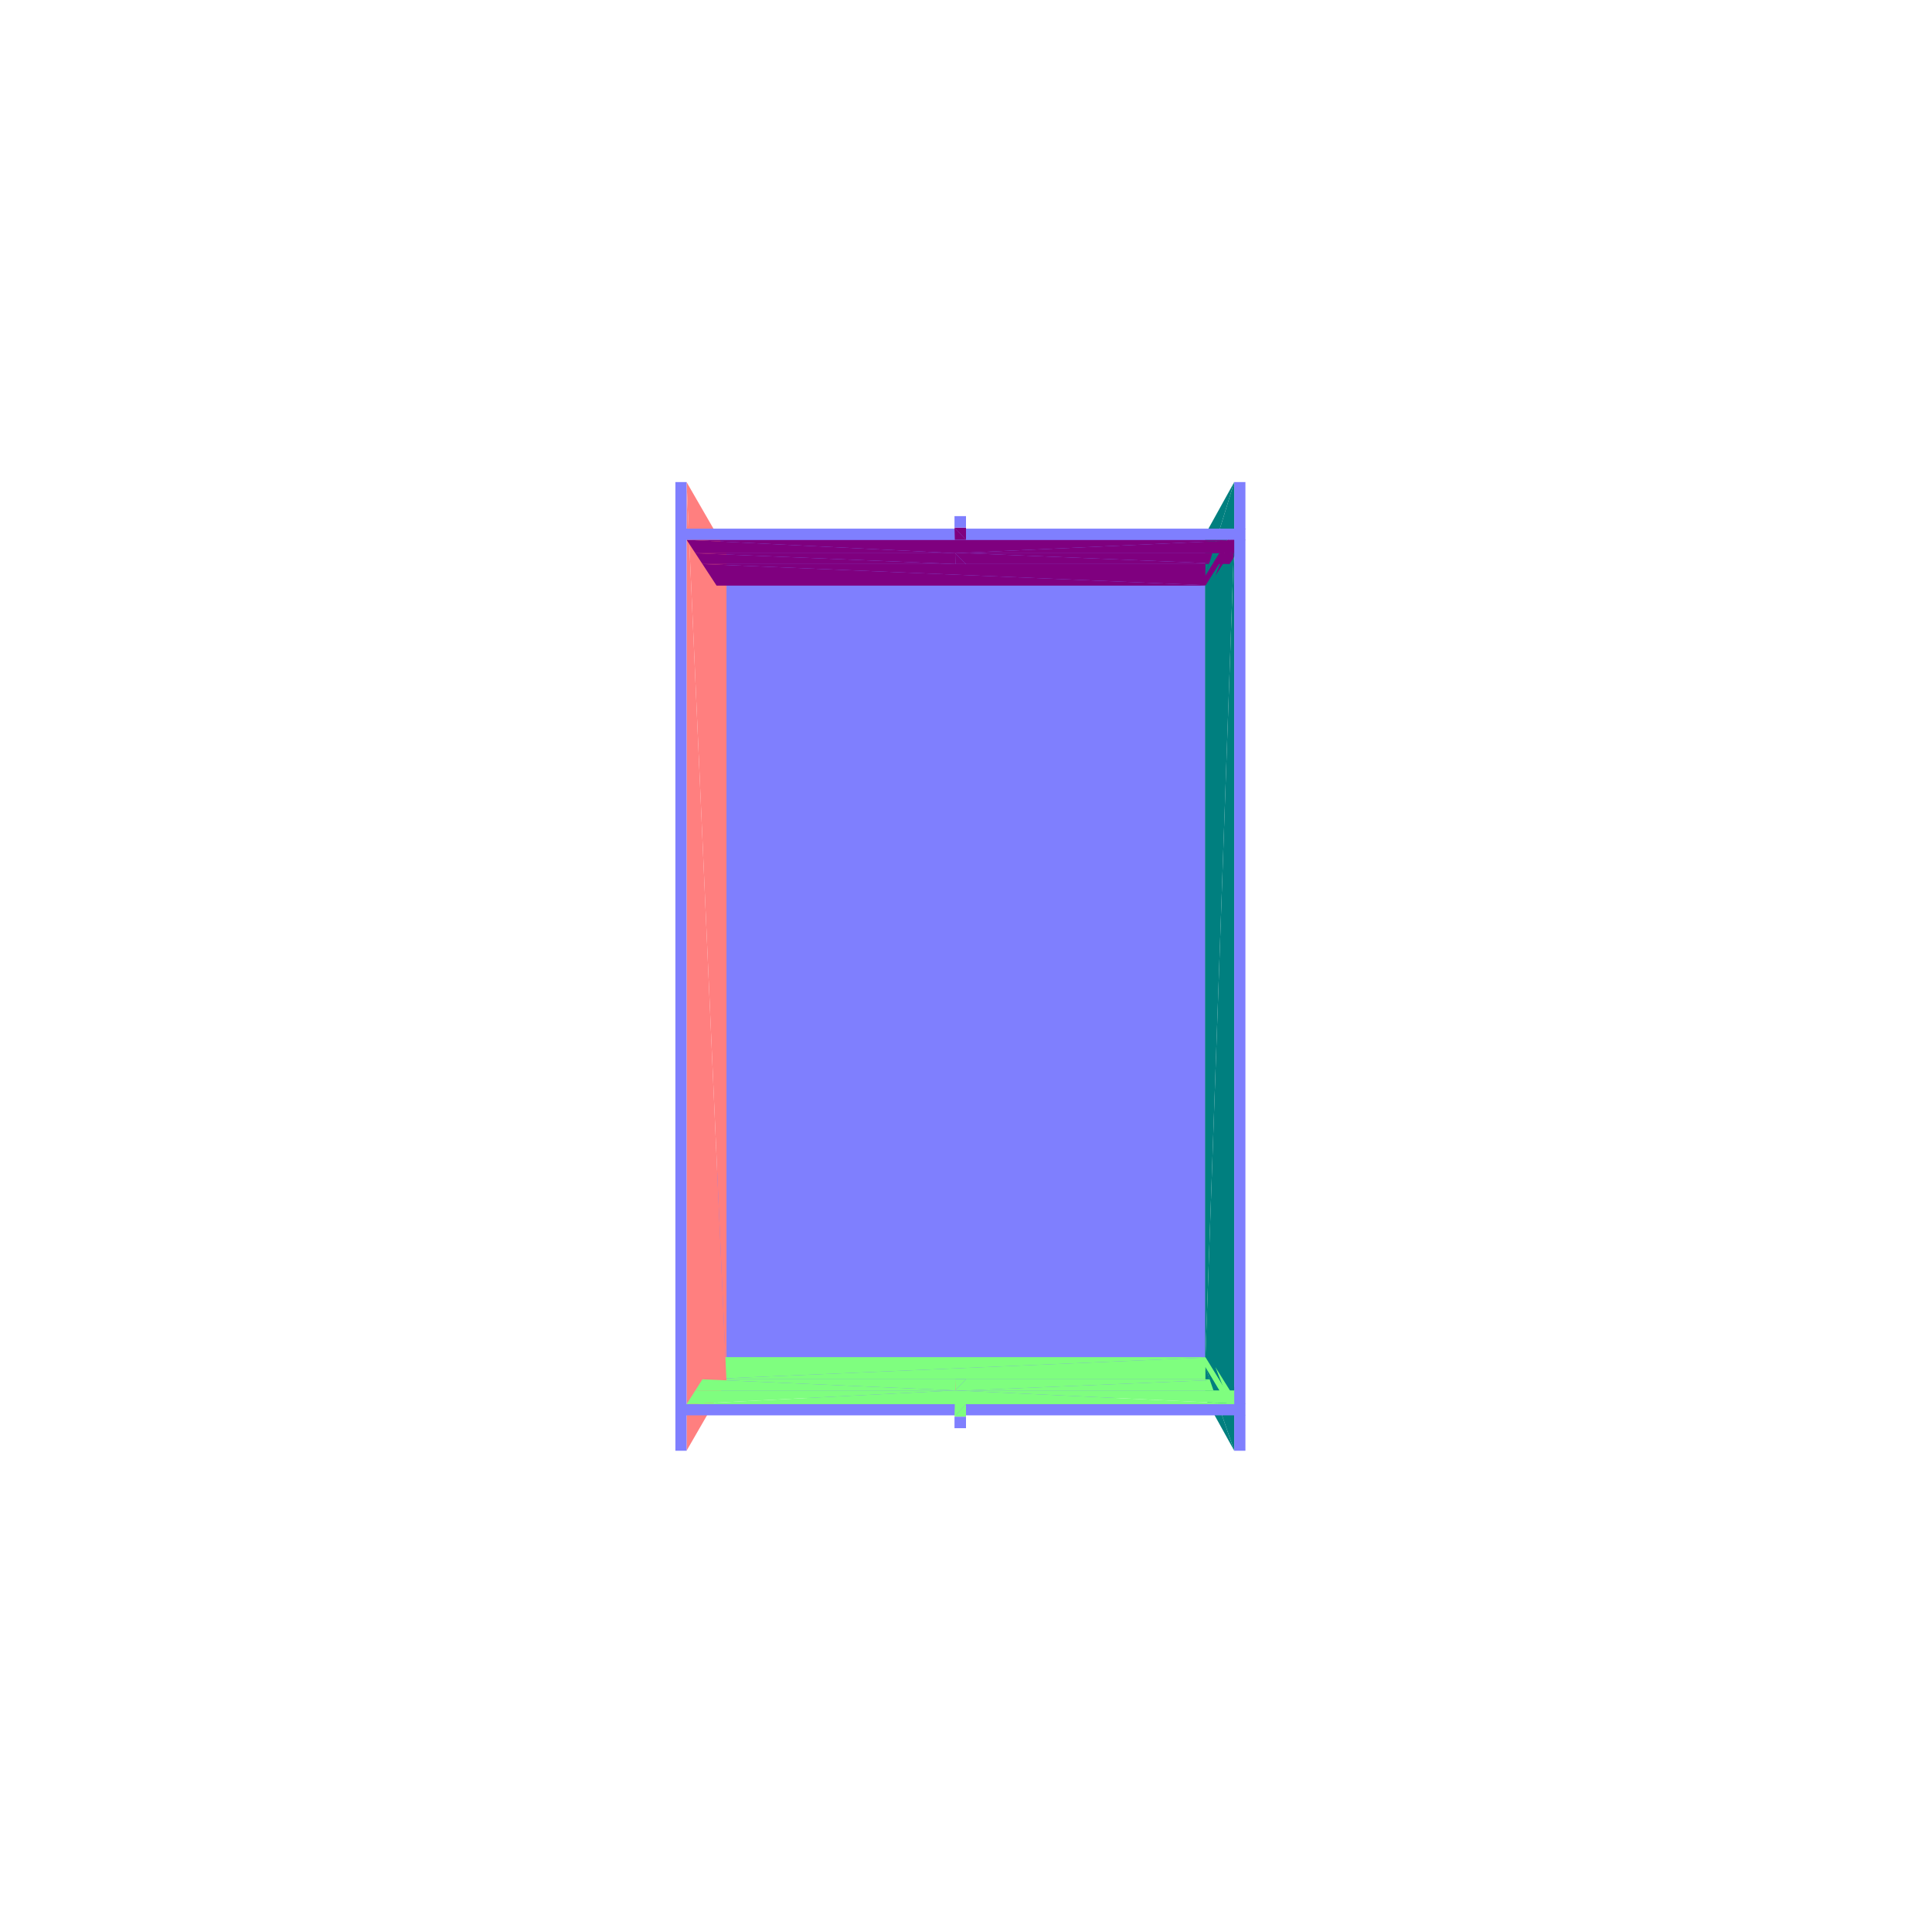
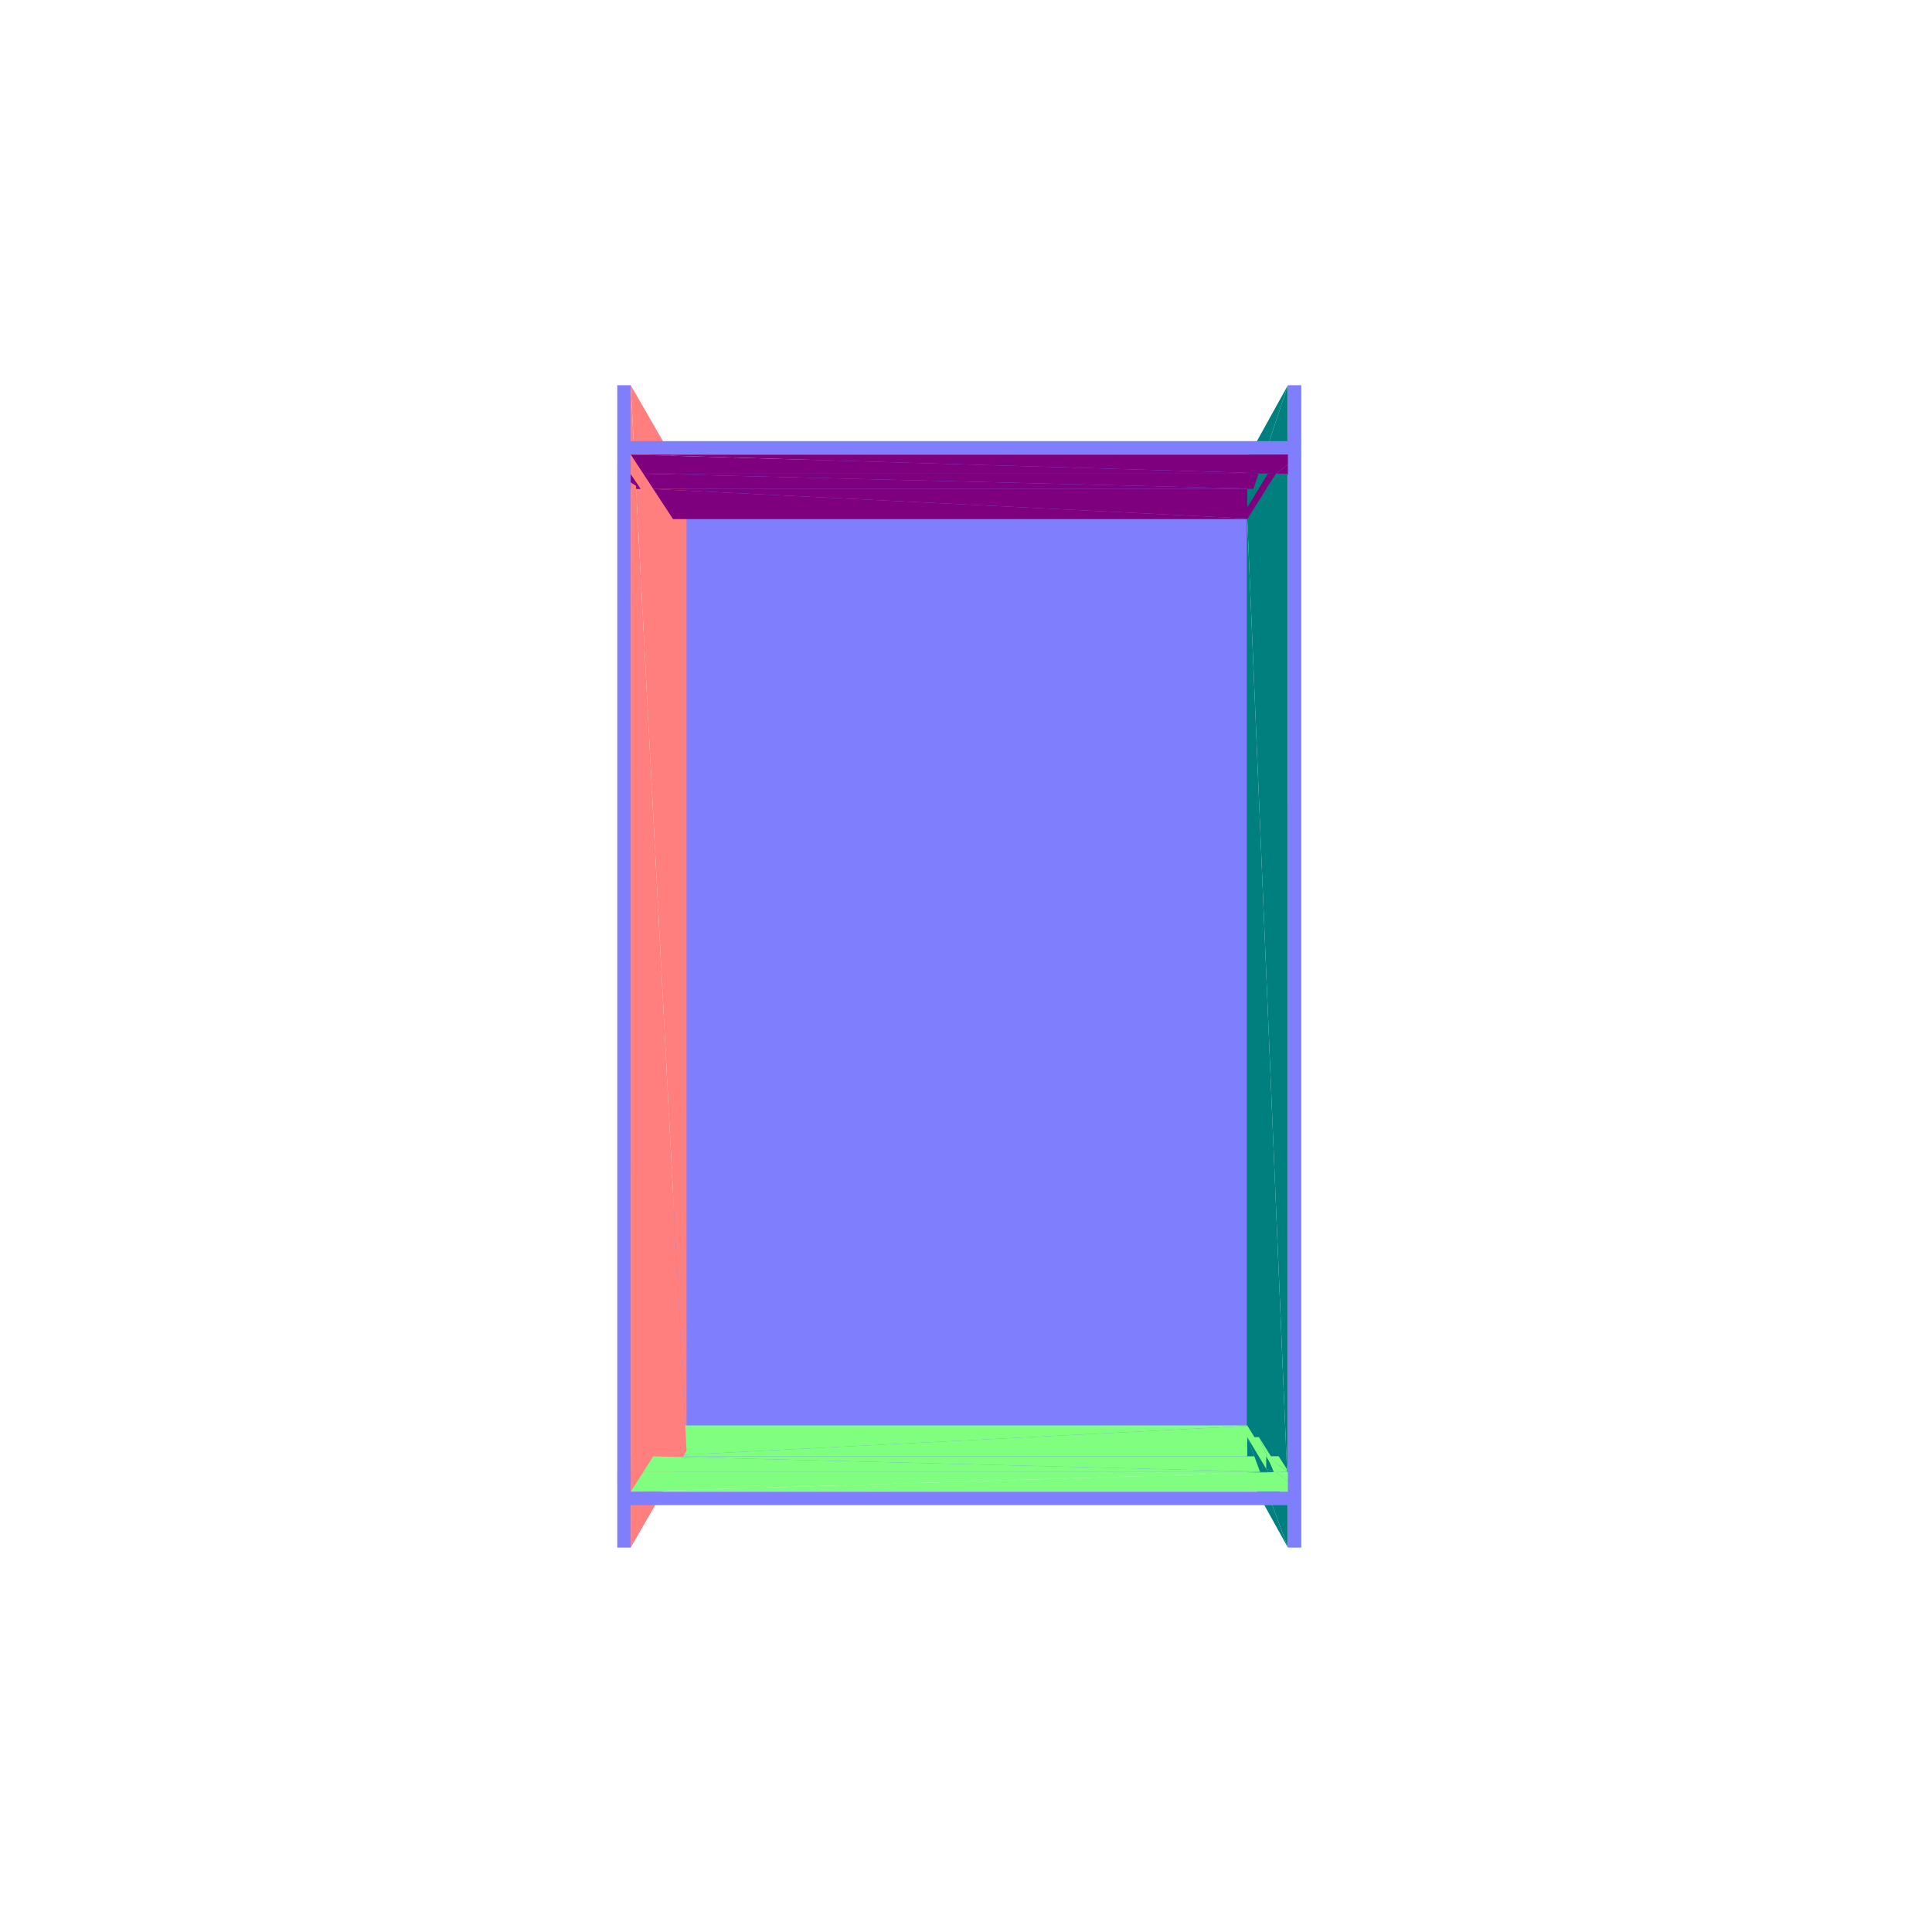
<svg xmlns="http://www.w3.org/2000/svg" viewBox="-250 -250 500 500" width="500" height="500">
-   <path d="M-62.132,107.8L59.646,-107.589L-62.131,-107.589zM59.646,-107.589L-62.132,107.8L59.647,107.8z" style="fill:rgb(127,127,254)" />
-   <path d="M59.505,107.544L61.962,-111.773L59.504,-107.333zM61.962,-111.773L59.505,107.544L61.963,-101.015zM61.963,-101.015L59.505,107.544L61.963,-98.434zM61.963,-98.434L59.505,107.544L61.964,101.226zM61.964,101.226L59.505,107.544L61.964,103.807zM61.964,103.807L59.505,107.544L61.964,111.983z" style="fill:rgb(0,127,127)" />
-   <path d="M-64.439,111.799L61.86,-111.588L-64.438,-111.588zM61.86,-111.588L-64.439,111.799L61.862,111.799zM61.963,-98.434L64.544,-101.015L61.963,-101.015zM64.544,-101.015L61.963,-98.434L64.544,-98.434zM61.964,101.226L64.546,103.807L64.546,101.226zM64.546,103.807L61.964,101.226L61.964,103.807z" style="fill:rgb(127,127,254)" />
-   <path d="M-72.313,-125.239L-61.984,107.544L-61.983,-107.333z" style="fill:rgb(255,127,127)" />
-   <path d="M64.544,-98.434L-68.208,-104.027L-64.544,-98.434z" style="fill:rgb(127,0,127)" />
-   <path d="M-68.21,106.966L64.546,101.226L-64.546,101.226z" style="fill:rgb(127,254,127)" />
-   <path d="M-68.208,-104.027L64.544,-98.434L68.208,-104.027z" style="fill:rgb(127,0,127)" />
-   <path d="M64.546,101.226L3.602369030821095e-14,106.966L68.21,106.966zM64.546,101.226L-2.728,106.966L3.602369030821095e-14,106.966zM64.546,101.226L-68.21,106.966L-2.728,106.966z" style="fill:rgb(127,254,127)" />
-   <path d="M61.963,-101.015L69.421,-125.239L61.962,-111.773z" style="fill:rgb(0,127,127)" />
-   <path d="M64.544,-101.015L69.421,-113.187L61.963,-101.015z" style="fill:rgb(127,0,127)" />
-   <path d="M61.964,101.226L69.421,-110.294L61.963,-98.434z" style="fill:rgb(0,127,127)" />
-   <path d="M69.422,116.29L64.546,103.807L61.964,103.807z" style="fill:rgb(127,254,127)" />
-   <path d="M69.422,125.45L61.964,103.807L61.964,111.983z" style="fill:rgb(0,127,127)" />
-   <path d="M-2.728,-106.756L-3.441830216089052e-14,-104.027L-3.515994872217634e-14,-106.756zM-3.441830216089052e-14,-104.027L-2.728,-106.756L-2.728,-104.027zM-2.728,106.966L3.676537074215535e-14,109.695L3.602369030821095e-14,106.966zM3.676537074215535e-14,109.695L-2.728,106.966L-2.728,109.695z" style="fill:rgb(127,127,254)" />
-   <path d="M-2.728,-106.756L-2.802,-106.829L-2.728,-104.027z" style="fill:rgb(255,127,127)" />
-   <path d="M-3.3629516488947535e-14,-106.829L-3.515994872217634e-14,-106.756L-3.441830216089052e-14,-104.027z" style="fill:rgb(0,127,127)" />
-   <path d="M-2.728,-104.027L-70.044,-106.829L-68.208,-104.027zM68.208,-104.027L-3.3629516488947535e-14,-106.829L-3.441830216089052e-14,-104.027zM-3.441830216089052e-14,-104.027L-2.802,-106.829L-2.728,-104.027z" style="fill:rgb(127,0,127)" />
-   <path d="M3.556888448037862e-14,109.841L68.21,106.966L3.602369030821095e-14,106.966zM-68.21,106.966L-2.802,109.841L-2.728,106.966zM-2.802,109.841L3.602369030821095e-14,106.966L-2.728,106.966z" style="fill:rgb(127,254,127)" />
-   <path d="M-2.728,106.966L-2.802,112.643L-2.728,109.695z" style="fill:rgb(255,127,127)" />
-   <path d="M3.946944951081267e-14,112.643L3.602369030821095e-14,106.966L3.676537074215535e-14,109.695z" style="fill:rgb(0,127,127)" />
-   <path d="M-61.984,107.544L-72.313,-125.239L-72.315,125.45zM-2.802,-106.829L-2.728,-106.756L-2.802,-109.631z" style="fill:rgb(255,127,127)" />
-   <path d="M-3.515994872217634e-14,-106.756L-3.3629516488947535e-14,-106.829L-3.439111779177979e-14,-109.631z" style="fill:rgb(0,127,127)" />
-   <path d="M-70.044,-106.829L-2.728,-104.027L-2.802,-106.829zM-3.3629516488947535e-14,-106.829L68.208,-104.027L70.044,-106.829zM-2.802,-106.829L-3.441830216089052e-14,-104.027L-3.3629516488947535e-14,-106.829z" style="fill:rgb(127,0,127)" />
-   <path d="M68.21,106.966L3.556888448037862e-14,109.841L70.045,109.841zM-2.802,109.841L-68.21,106.966L-70.045,109.841zM3.602369030821095e-14,106.966L-2.802,109.841L3.870781248803411e-14,109.841z" style="fill:rgb(127,254,127)" />
-   <path d="M-2.802,112.643L-2.728,106.966L-2.802,109.841z" style="fill:rgb(255,127,127)" />
-   <path d="M3.602369030821095e-14,106.966L3.946944951081267e-14,112.643L3.870781248803411e-14,109.841zM69.421,-125.239L61.963,-101.015L69.421,-113.187z" style="fill:rgb(0,127,127)" />
-   <path d="M69.421,-113.187L64.544,-101.015L72.313,-113.187z" style="fill:rgb(127,0,127)" />
-   <path d="M69.421,-110.294L61.964,101.226L69.422,113.398z" style="fill:rgb(0,127,127)" />
-   <path d="M64.546,103.807L69.422,116.29L72.315,116.29z" style="fill:rgb(127,254,127)" />
-   <path d="M61.964,103.807L69.422,125.45L69.422,116.29z" style="fill:rgb(0,127,127)" />
-   <path d="M-2.802,-109.631L-3.3629516488947535e-14,-106.829L-3.439111779177979e-14,-109.631zM-3.3629516488947535e-14,-106.829L-2.802,-109.631L-2.802,-106.829zM-2.802,109.841L3.946944951081267e-14,112.643L3.870781248803411e-14,109.841zM3.946944951081267e-14,112.643L-2.802,109.841L-2.802,112.643z" style="fill:rgb(127,127,254)" />
-   <path d="M72.313,-110.294L-3.3629516488947535e-14,-106.829L70.044,-106.829zM72.313,-110.294L-2.802,-106.829L-3.3629516488947535e-14,-106.829zM-2.802,-106.829L-72.313,-110.294L-70.044,-106.829z" style="fill:rgb(127,0,127)" />
-   <path d="M3.870781248803411e-14,109.841L72.315,113.398L70.045,109.841zM-2.802,109.841L72.315,113.398L3.556888448037862e-14,109.841zM-72.315,113.398L-2.802,109.841L-70.045,109.841z" style="fill:rgb(127,254,127)" />
-   <path d="M-72.313,-110.294L-2.802,-106.829L72.313,-110.294z" style="fill:rgb(127,0,127)" />
-   <path d="M-2.802,109.841L-72.315,113.398L72.315,113.398z" style="fill:rgb(127,254,127)" />
-   <path d="M69.421,-113.187L72.313,-125.239L69.421,-125.239zM72.313,-125.239L69.421,-113.187L72.313,-113.187zM-72.313,-110.294L72.313,-113.187L-72.313,-113.187zM72.313,-113.187L-72.313,-110.294L72.313,-110.294zM-75.208,125.45L-72.313,-125.239L-75.206,-125.239zM69.422,113.398L72.313,-110.294L69.421,-110.294zM72.313,-110.294L69.422,113.398L72.315,113.398zM-72.313,-125.239L-75.208,125.45L-72.315,125.45zM-72.315,116.29L72.315,113.398L-72.315,113.398zM72.315,113.398L-72.315,116.29L72.315,116.29zM69.422,125.45L72.315,116.29L69.422,116.29zM72.315,116.29L69.422,125.45L72.315,125.45z" style="fill:rgb(127,127,254)" />
-   <path d="M-3.6491414795175896e-14,-110.294L-2.975,-113.449L-2.893,-110.294z" style="fill:rgb(127,0,127)" />
-   <path d="M-2.975,116.635L3.8190143626868563e-14,113.398L-2.893,113.398z" style="fill:rgb(127,254,127)" />
-   <path d="M-2.975,-113.449L-3.6491414795175896e-14,-110.294L-3.571303121013612e-14,-113.449z" style="fill:rgb(127,0,127)" />
-   <path d="M3.8190143626868563e-14,113.398L-2.975,116.635L4.110232696951734e-14,116.635z" style="fill:rgb(127,254,127)" />
-   <path d="M-2.975,-116.424L-3.571303121013612e-14,-113.449L-3.6521778137414654e-14,-116.424zM-3.571303121013612e-14,-113.449L-2.975,-116.424L-2.975,-113.449zM-2.975,116.635L4.1911114176100345e-14,119.61L4.110232696951734e-14,116.635zM4.1911114176100345e-14,119.61L-2.975,116.635L-2.975,119.61z" style="fill:rgb(127,127,254)" />
+   <path d="M-72.517,125.799L69.614,-125.588L-72.515,-125.588zM69.614,-125.588L-72.517,125.799L69.616,125.799z" style="fill:rgb(127,127,254)" />
+   <path d="M69.422,125.45L72.791,-131.324L69.421,-125.239zM72.791,-131.324L69.422,125.45L72.791,-118.686zM72.791,-118.686L69.422,125.45L72.791,-115.654zM72.791,-115.654L69.422,125.45L72.792,118.897zM72.792,118.897L69.422,125.45L72.792,121.93zM72.792,121.93L69.422,125.45L72.793,131.535z" style="fill:rgb(0,127,127)" />
+   <path d="M-75.679,131.28L72.65,-131.069L-75.677,-131.069zM72.65,-131.069L-75.679,131.28L72.651,131.28zM72.791,-115.654L75.824,-118.686L72.791,-118.686zM75.824,-118.686L72.791,-115.654L75.824,-115.654zM72.792,121.93L75.825,118.897L72.792,118.897zM75.825,118.897L72.792,121.93L75.826,121.93z" style="fill:rgb(127,127,254)" />
+   <path d="M-86.776,-150.307L-72.315,125.45L-72.313,-125.239z" style="fill:rgb(255,127,127)" />
+   <path d="M75.824,-115.654L-80.931,-123.451L-75.824,-115.654z" style="fill:rgb(127,0,127)" />
+   <path d="M-80.933,126.899L75.825,118.897L-75.825,118.897z" style="fill:rgb(127,254,127)" />
+   <path d="M-80.931,-123.451L75.824,-115.654L80.931,-123.451z" style="fill:rgb(127,0,127)" />
+   <path d="M75.825,118.897L77.696,126.899L80.933,126.899zM75.825,118.897L-80.933,126.899L77.696,126.899z" style="fill:rgb(127,254,127)" />
+   <path d="M72.791,-118.686L83.305,-150.307L72.791,-131.324z" style="fill:rgb(0,127,127)" />
+   <path d="M75.824,-118.686L83.305,-135.845L72.791,-118.686z" style="fill:rgb(127,0,127)" />
+   <path d="M83.307,136.057L72.791,-115.654L72.792,118.897z" style="fill:rgb(0,127,127)" />
+   <path d="M83.307,139.528L75.826,121.93L72.792,121.93z" style="fill:rgb(127,254,127)" />
+   <path d="M83.307,150.52L72.792,121.93L72.793,131.535z" style="fill:rgb(0,127,127)" />
+   <path d="M77.694,-123.451L80.931,-126.688L77.694,-126.688zM80.931,-126.688L77.694,-123.451L80.931,-123.451zM77.696,130.136L80.933,126.899L77.696,126.899zM80.933,126.899L77.696,130.136L80.933,130.136z" style="fill:rgb(127,127,254)" />
+   <path d="M77.694,-123.451L80.187,-130.756L77.694,-126.688z" style="fill:rgb(0,127,127)" />
+   <path d="M-84.168,-126.688L-86.869,-127.415L-84.168,-123.451z" style="fill:rgb(255,127,127)" />
+   <path d="M77.694,-123.451L-83.528,-127.415L-80.931,-123.451zM80.931,-123.451L80.187,-127.415L77.694,-123.451zM-84.168,-123.451L-90.21,-127.415L-87.406,-123.451z" style="fill:rgb(127,0,127)" />
+   <path d="M-80.933,126.899L80.189,130.967L77.696,126.899zM77.696,126.899L83.53,130.967L80.933,126.899zM-87.408,126.899L-86.871,130.967L-84.17,126.899z" style="fill:rgb(127,254,127)" />
+   <path d="M77.696,130.136L80.189,130.967L77.696,126.899z" style="fill:rgb(0,127,127)" />
+   <path d="M-84.17,126.899L-86.871,134.309L-84.17,130.136zM-72.315,125.45L-86.776,-150.307L-86.778,150.52zM-86.869,-127.415L-84.168,-126.688L-86.869,-130.756z" style="fill:rgb(255,127,127)" />
+   <path d="M80.187,-130.756L77.694,-123.451L80.187,-127.415z" style="fill:rgb(0,127,127)" />
+   <path d="M-83.528,-127.415L77.694,-123.451L80.187,-127.415zM80.187,-127.415L80.931,-123.451L83.528,-127.415zM-90.21,-127.415L-84.168,-123.451L-86.869,-127.415z" style="fill:rgb(127,0,127)" />
+   <path d="M80.189,130.967L-80.933,126.899L-83.53,130.967zM83.53,130.967L77.696,126.899L80.189,130.967zM-86.871,130.967L-87.408,126.899L-90.212,130.967z" style="fill:rgb(127,254,127)" />
+   <path d="M-86.871,134.309L-84.17,126.899L-86.871,130.967z" style="fill:rgb(255,127,127)" />
+   <path d="M80.189,130.967L77.696,130.136L80.189,134.309zM83.305,-150.307L72.791,-118.686L83.305,-135.845z" style="fill:rgb(0,127,127)" />
+   <path d="M83.305,-135.845L75.824,-118.686L86.776,-135.845z" style="fill:rgb(127,0,127)" />
+   <path d="M72.791,-115.654L83.307,136.057L83.305,-132.374z" style="fill:rgb(0,127,127)" />
+   <path d="M75.826,121.93L83.307,139.528L86.778,139.528z" style="fill:rgb(127,254,127)" />
+   <path d="M72.792,121.93L83.307,150.52L83.307,139.528z" style="fill:rgb(0,127,127)" />
+   <path d="M80.187,-127.415L83.528,-130.756L80.187,-130.756zM-90.21,-127.415L-86.869,-130.756L-90.21,-130.756zM83.528,-130.756L80.187,-127.415L83.528,-127.415zM-86.869,-130.756L-90.21,-127.415L-86.869,-127.415zM80.189,134.309L83.53,130.967L80.189,130.967zM-90.212,134.309L-86.871,130.967L-90.212,130.967zM83.53,130.967L80.189,134.309L83.53,134.309zM-86.871,130.967L-90.212,134.309L-86.871,134.309z" style="fill:rgb(127,127,254)" />
+   <path d="M86.776,-132.374L80.187,-127.415L83.528,-127.415zM80.187,-127.415L-86.776,-132.374L-83.528,-127.415z" style="fill:rgb(127,0,127)" />
+   <path d="M80.189,130.967L86.778,136.057L83.53,130.967zM-86.778,136.057L80.189,130.967L-83.53,130.967z" style="fill:rgb(127,254,127)" />
+   <path d="M-86.776,-132.374L80.187,-127.415L86.776,-132.374z" style="fill:rgb(127,0,127)" />
+   <path d="M80.189,130.967L-86.778,136.057L86.778,136.057z" style="fill:rgb(127,254,127)" />
+   <path d="M83.305,-135.845L86.776,-150.307L83.305,-150.307zM86.776,-150.307L83.305,-135.845L86.776,-135.845zM-86.776,-132.374L86.776,-135.845L-86.776,-135.845zM86.776,-135.845L-86.776,-132.374L86.776,-132.374zM-90.249,150.52L-86.776,-150.307L-90.247,-150.307zM83.307,136.057L86.776,-132.374L83.305,-132.374zM86.776,-132.374L83.307,136.057L86.778,136.057zM-86.776,-150.307L-90.249,150.52L-86.778,150.52zM-86.778,139.528L86.778,136.057L-86.778,136.057zM86.778,136.057L-86.778,139.528L86.778,139.528zM83.307,150.52L86.778,139.528L83.307,139.528zM86.778,139.528L83.307,150.52L86.778,150.52z" style="fill:rgb(127,127,254)" />
</svg>
